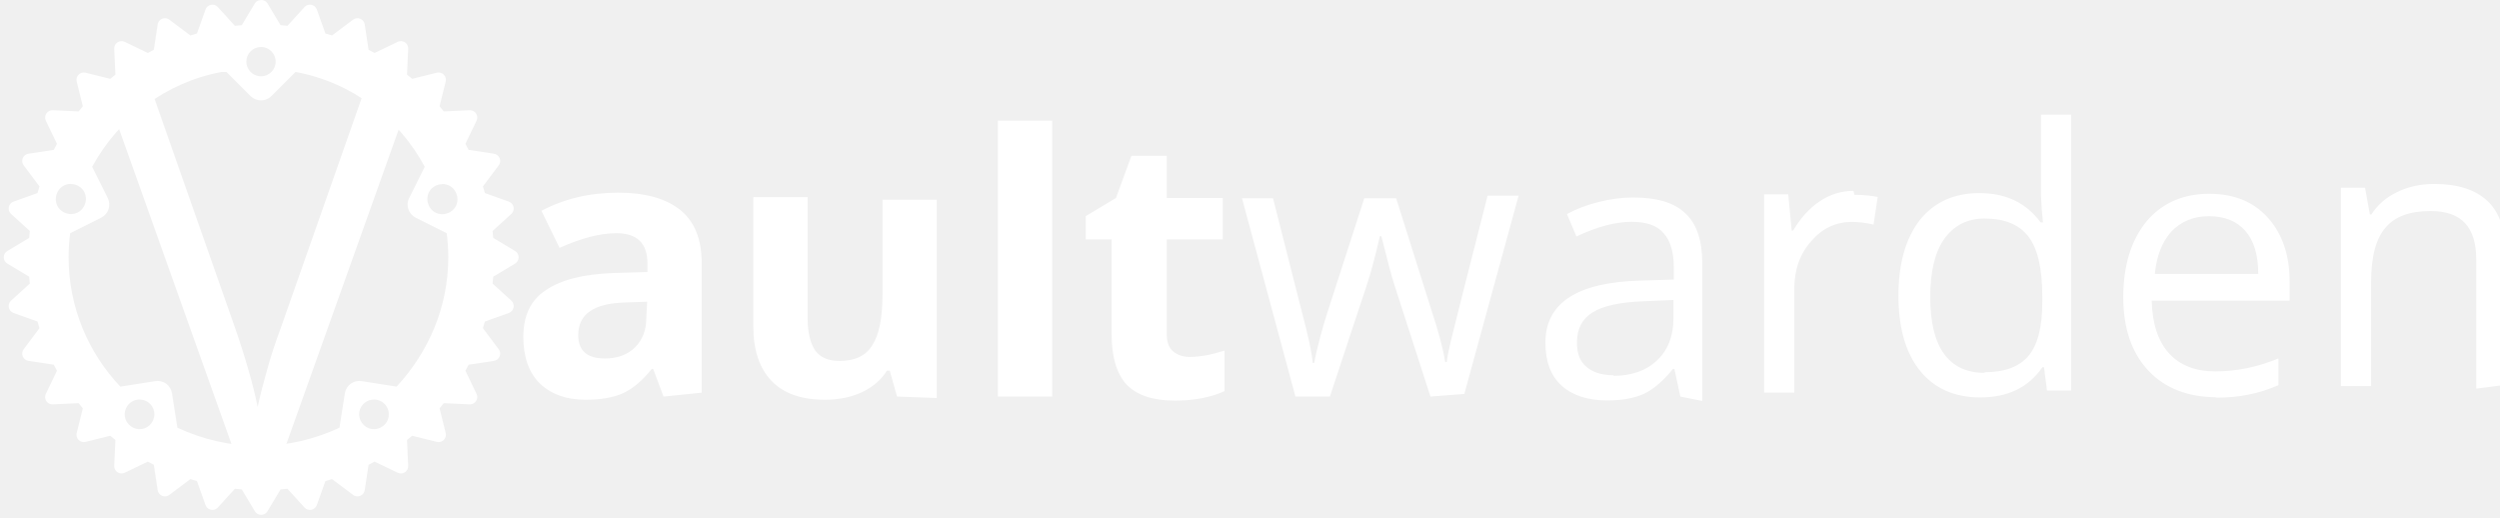
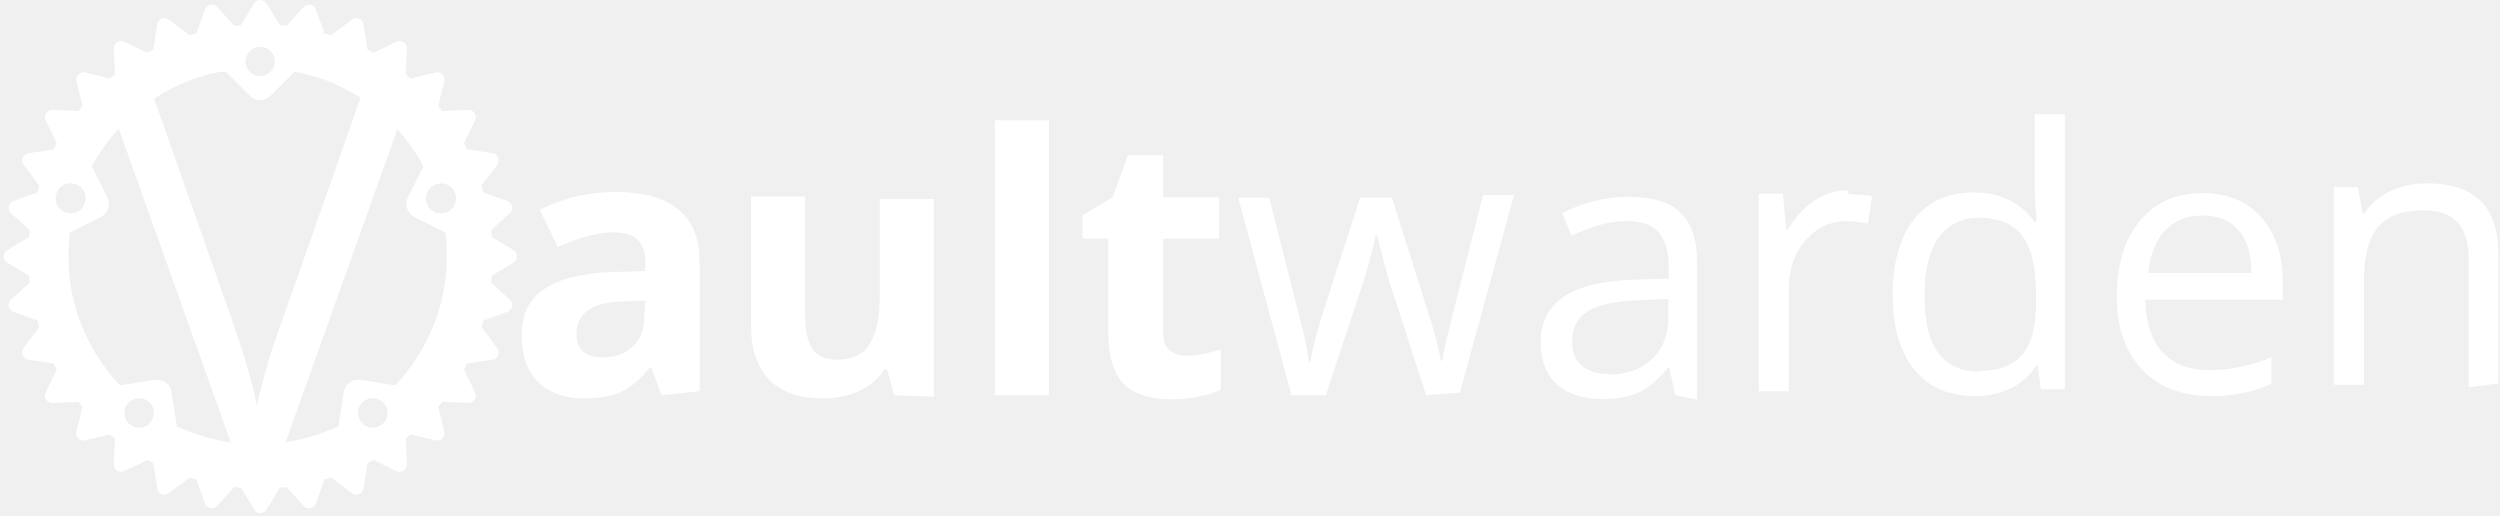
- <svg xmlns="http://www.w3.org/2000/svg" version="1.1" fill="#FFF" viewBox="0 0 290 60">
+ <svg xmlns="http://www.w3.org/2000/svg" version="1.1" fill="#FFF" viewBox="0 0 291 60">
  <path class="tw-fill-marketing-logo" d="m166 46-4.2-13q-.4-1.2-1.5-5.6h-.17q-.83 3.6-1.5 5.6l-4.3 13h-4l-6.2-23h3.6q2.2 8.6 3.3 13 1.2 4.5 1.3 6.1h.17q.23-1.2.73-3.1.52-1.9.89-3l4.2-13h3.7l4.1 13q1.2 3.6 1.6 6h.17q.083-.75.44-2.3.37-1.6 4.3-17h3.6l-6.3 23zm29 0-.69-3.2h-.17q-1.7 2.1-3.4 2.9-1.7.75-4.2.75-3.4 0-5.3-1.7-1.9-1.7-1.9-5 0-6.9 11-7.2l3.9-.12v-1.4q0-2.7-1.2-4-1.1-1.3-3.7-1.3-2.8 0-6.4 1.7l-1.1-2.6q1.7-.92 3.7-1.4 2-.52 4-.52 4.1 0 6 1.8 2 1.8 2 5.8v16zm-7.8-2.4q3.2 0 5.1-1.8 1.9-1.8 1.9-4.9v-2.1l-3.5.15q-4.1.15-5.9 1.3-1.8 1.1-1.8 3.5 0 1.9 1.1 2.8 1.1.98 3.2.98zm28-21q1.5 0 2.7.25l-.48 3.2q-1.4-.31-2.5-.31-2.8 0-4.7 2.2-2 2.2-2 5.6v12h-3.5v-23h2.8l.4 4.2h.17q1.3-2.2 3.1-3.4 1.8-1.2 3.9-1.2zm22 20h-.19q-2.4 3.5-7.2 3.5-4.5 0-7-3.1-2.5-3.1-2.5-8.7 0-5.6 2.5-8.8 2.5-3.1 6.9-3.1 4.6 0 7.1 3.4h.27l-.15-1.6-.083-1.6v-9.3h3.5v32h-2.8zm-6.9.58q3.5 0 5.1-1.9 1.6-1.9 1.6-6.2v-.73q0-4.8-1.6-6.9-1.6-2.1-5.1-2.1-3 0-4.7 2.4-1.6 2.3-1.6 6.7 0 4.4 1.6 6.6 1.6 2.2 4.7 2.2zm27 2.9q-5.1 0-8-3.1-2.9-3.1-2.9-8.5 0-5.5 2.7-8.8 2.7-3.2 7.3-3.2 4.3 0 6.8 2.8 2.5 2.8 2.5 7.4v2.2h-16q.1 4 2 6.1 1.9 2.1 5.4 2.1 3.7 0 7.3-1.5v3.1q-1.8.79-3.5 1.1-1.6.35-3.9.35zm-.94-21q-2.7 0-4.4 1.8-1.6 1.8-1.9 4.9h12q0-3.3-1.5-5-1.5-1.7-4.2-1.7zm31 20v-15q0-2.8-1.3-4.2-1.3-1.4-4-1.4-3.6 0-5.2 1.9-1.7 1.9-1.7 6.4v12h-3.5v-23h2.8l.56 3.1h.17q1.1-1.7 3-2.6 1.9-.94 4.3-.94 4.1 0 6.2 2 2.1 2 2.1 6.3v15z" />
  <path class="tw-fill-marketing-logo" d="m77 46-1.2-3.2h-.17q-1.6 2-3.3 2.8-1.7.77-4.4.77-3.3 0-5.3-1.9-1.9-1.9-1.9-5.4 0-3.7 2.6-5.4 2.6-1.8 7.8-2l4-.12v-1q0-3.5-3.6-3.5-2.8 0-6.6 1.7l-2.1-4.3q4-2.1 8.9-2.1 4.7 0 7.2 2 2.5 2 2.5 6.2v15zm-1.9-11-2.5.083q-2.8.083-4.1 1-1.4.92-1.4 2.8 0 2.7 3.1 2.7 2.2 0 3.5-1.3 1.3-1.3 1.3-3.4zm29 11-.85-3h-.33q-1 1.6-2.9 2.5-1.9.87-4.3.87-4.1 0-6.2-2.2-2.1-2.2-2.1-6.3v-15h6.3v14q0 2.5.89 3.8.89 1.2 2.8 1.2 2.7 0 3.8-1.8 1.2-1.8 1.2-5.9v-11h6.3v23zm18 0h-6.3v-32h6.3zm16-4.6q1.7 0 4-.73v4.7q-2.4 1.1-5.8 1.1-3.8 0-5.6-1.9-1.7-1.9-1.7-5.8v-11h-3v-2.7l3.5-2.1 1.8-4.9h4.1v4.9h6.5v4.8h-6.5v11q0 1.4.75 2 .77.64 2 .64z" />
  <path class="tw-fill-marketing-logo" d="m18 11-5.6.001 15 42h5.3l15-42h-5.6l-9.5 27c-.63 1.7-1.2 3.4-1.6 4.9-.43 1.5-.79 2.9-1.1 4.3-.28-1.4-.63-2.8-1.1-4.4-.43-1.5-.97-3.2-1.6-5l-9.5-27z" />
  <path class="tw-fill-marketing-logo" d="m30 .05a.85.85 0 00-.44.37l-1.5 2.5c-.27.022-.53.046-.8.076l-2-2.2a.85.85 0 00-1.4.29l-1 2.8c-.26.074-.51.15-.77.23l-2.4-1.8a.85.85 0 00-1.4.56l-.44 2.9c-.23.12-.47.24-.7.37l-2.7-1.3a.85.85 0 00-1.2.81l.14 3c-.2.16-.4.33-.6.49l-2.9-.72a.85.85 0 00-1 1l.72 2.9c-.17.2-.33.4-.49.6l-3-.14a.85.85 0 00-.81 1.2l1.3 2.7c-.13.23-.25.46-.37.7l-2.9.44a.85.85 0 00-.56 1.4l1.8 2.4c-.081.25-.16.51-.23.77l-2.8 1a.85.85 0 00-.29 1.4l2.2 2c-.03.26-.054.53-.076.8l-2.5 1.5a.85.85 0 000 1.5l2.5 1.5c.022.27.046.53.076.8l-2.2 2a.85.85 0 00.29 1.4l2.8 1c.074.26.15.51.23.77l-1.8 2.4a.85.85 0 00.56 1.4l2.9.44c.12.23.24.47.37.7l-1.3 2.7a.85.85 0 00.81 1.2l3-.14c.16.2.33.4.49.6l-.72 2.9a.85.85 0 001 1l2.9-.72c.2.17.4.33.6.49l-.14 3a.85.85 0 001.2.81l2.7-1.3c.23.13.46.25.7.37l.44 2.9a.85.85 0 001.4.56l2.4-1.8c.25.081.51.16.77.23l1 2.8a.85.85 0 001.4.29l2-2.2c.26.03.53.054.8.076l1.5 2.5a.85.85 0 001.5 0l1.5-2.5c.27-.022.53-.046.8-.076l2 2.2a.85.85 0 001.4-.29l1-2.8c.26-.074.51-.15.77-.23l2.4 1.8a.85.85 0 001.4-.56l.44-2.9c.23-.12.47-.24.7-.37l2.7 1.3a.85.85 0 001.2-.81l-.14-3c.2-.16.4-.33.6-.49l2.9.72a.85.85 0 001-1l-.72-2.9c.17-.2.33-.4.49-.6l3 .14a.85.85 0 00.81-1.2l-1.3-2.7c.13-.23.25-.46.37-.7l2.9-.44a.85.85 0 00.56-1.4l-1.8-2.4c.081-.25.16-.51.23-.77l2.8-1a.85.85 0 00.29-1.4l-2.2-2c.03-.26.054-.53.076-.8l2.5-1.5a.85.85 0 000-1.5l-2.5-1.5c-.022-.27-.046-.53-.076-.8l2.2-2a.85.85 0 00-.29-1.4l-2.8-1c-.074-.26-.15-.51-.23-.77l1.8-2.4a.85.85 0 00-.56-1.4l-2.9-.44c-.12-.23-.24-.47-.37-.7l1.3-2.7a.85.85 0 00-.81-1.2l-3 .14c-.16-.2-.33-.4-.49-.6l.72-2.9a.85.85 0 00-1-1l-2.9.72c-.2-.17-.4-.33-.6-.49l.14-3a.85.85 0 00-1.2-.81l-2.7 1.3c-.23-.13-.46-.25-.7-.37l-.44-2.9a.85.85 0 00-1.4-.56l-2.4 1.8c-.25-.081-.51-.16-.77-.23l-1-2.8a.85.85 0 00-1.4-.29l-2 2.2c-.26-.03-.53-.054-.8-.076l-1.5-2.5a.85.85 0 00-1-.37zm.29 5.4a1.7 1.7 0 011.7 1.7 1.7 1.7 0 01-1.7 1.7 1.7 1.7 0 01-1.7-1.7 1.7 1.7 0 011.7-1.7zm-4 2.9 2.8 2.8a1.7 1.7 0 002.4 0l2.8-2.8c6.6 1.2 12 5.4 15 11l-1.8 3.6a1.7 1.7 0 00.75 2.3l3.6 1.8c.12.92.18 1.9.18 2.8 0 5.8-2.3 11-6 15l-4-.63a1.7 1.7 0 00-2 1.4l-.63 4c-2.8 1.3-6 2.1-9.4 2.1-3.4 0-6.5-.76-9.4-2.1l-.63-4a1.7 1.7 0 00-2-1.4l-4 .63c-3.7-3.9-6-9.2-6-15 0-.96.064-1.9.18-2.8l3.6-1.8a1.7 1.7 0 00.75-2.3l-1.8-3.6c3.1-5.7 8.6-9.8 15-11zm-18 13a1.7 1.7 0 01.48.083 1.7 1.7 0 011.1 2.2 1.7 1.7 0 01-2.2 1.1 1.7 1.7 0 01-1.1-2.2 1.7 1.7 0 011.7-1.2zm43 0a1.7 1.7 0 011.7 1.2 1.7 1.7 0 01-1.1 2.2 1.7 1.7 0 01-2.2-1.1 1.7 1.7 0 011.1-2.2 1.7 1.7 0 01.48-.083zm-35 25a1.7 1.7 0 01.91.32 1.7 1.7 0 01.38 2.4 1.7 1.7 0 01-2.4.38 1.7 1.7 0 01-.38-2.4 1.7 1.7 0 011.5-.7zm27 0a1.7 1.7 0 011.5.7 1.7 1.7 0 01-.38 2.4 1.7 1.7 0 01-2.4-.38 1.7 1.7 0 01.38-2.4 1.7 1.7 0 01.91-.32z" />
</svg>
